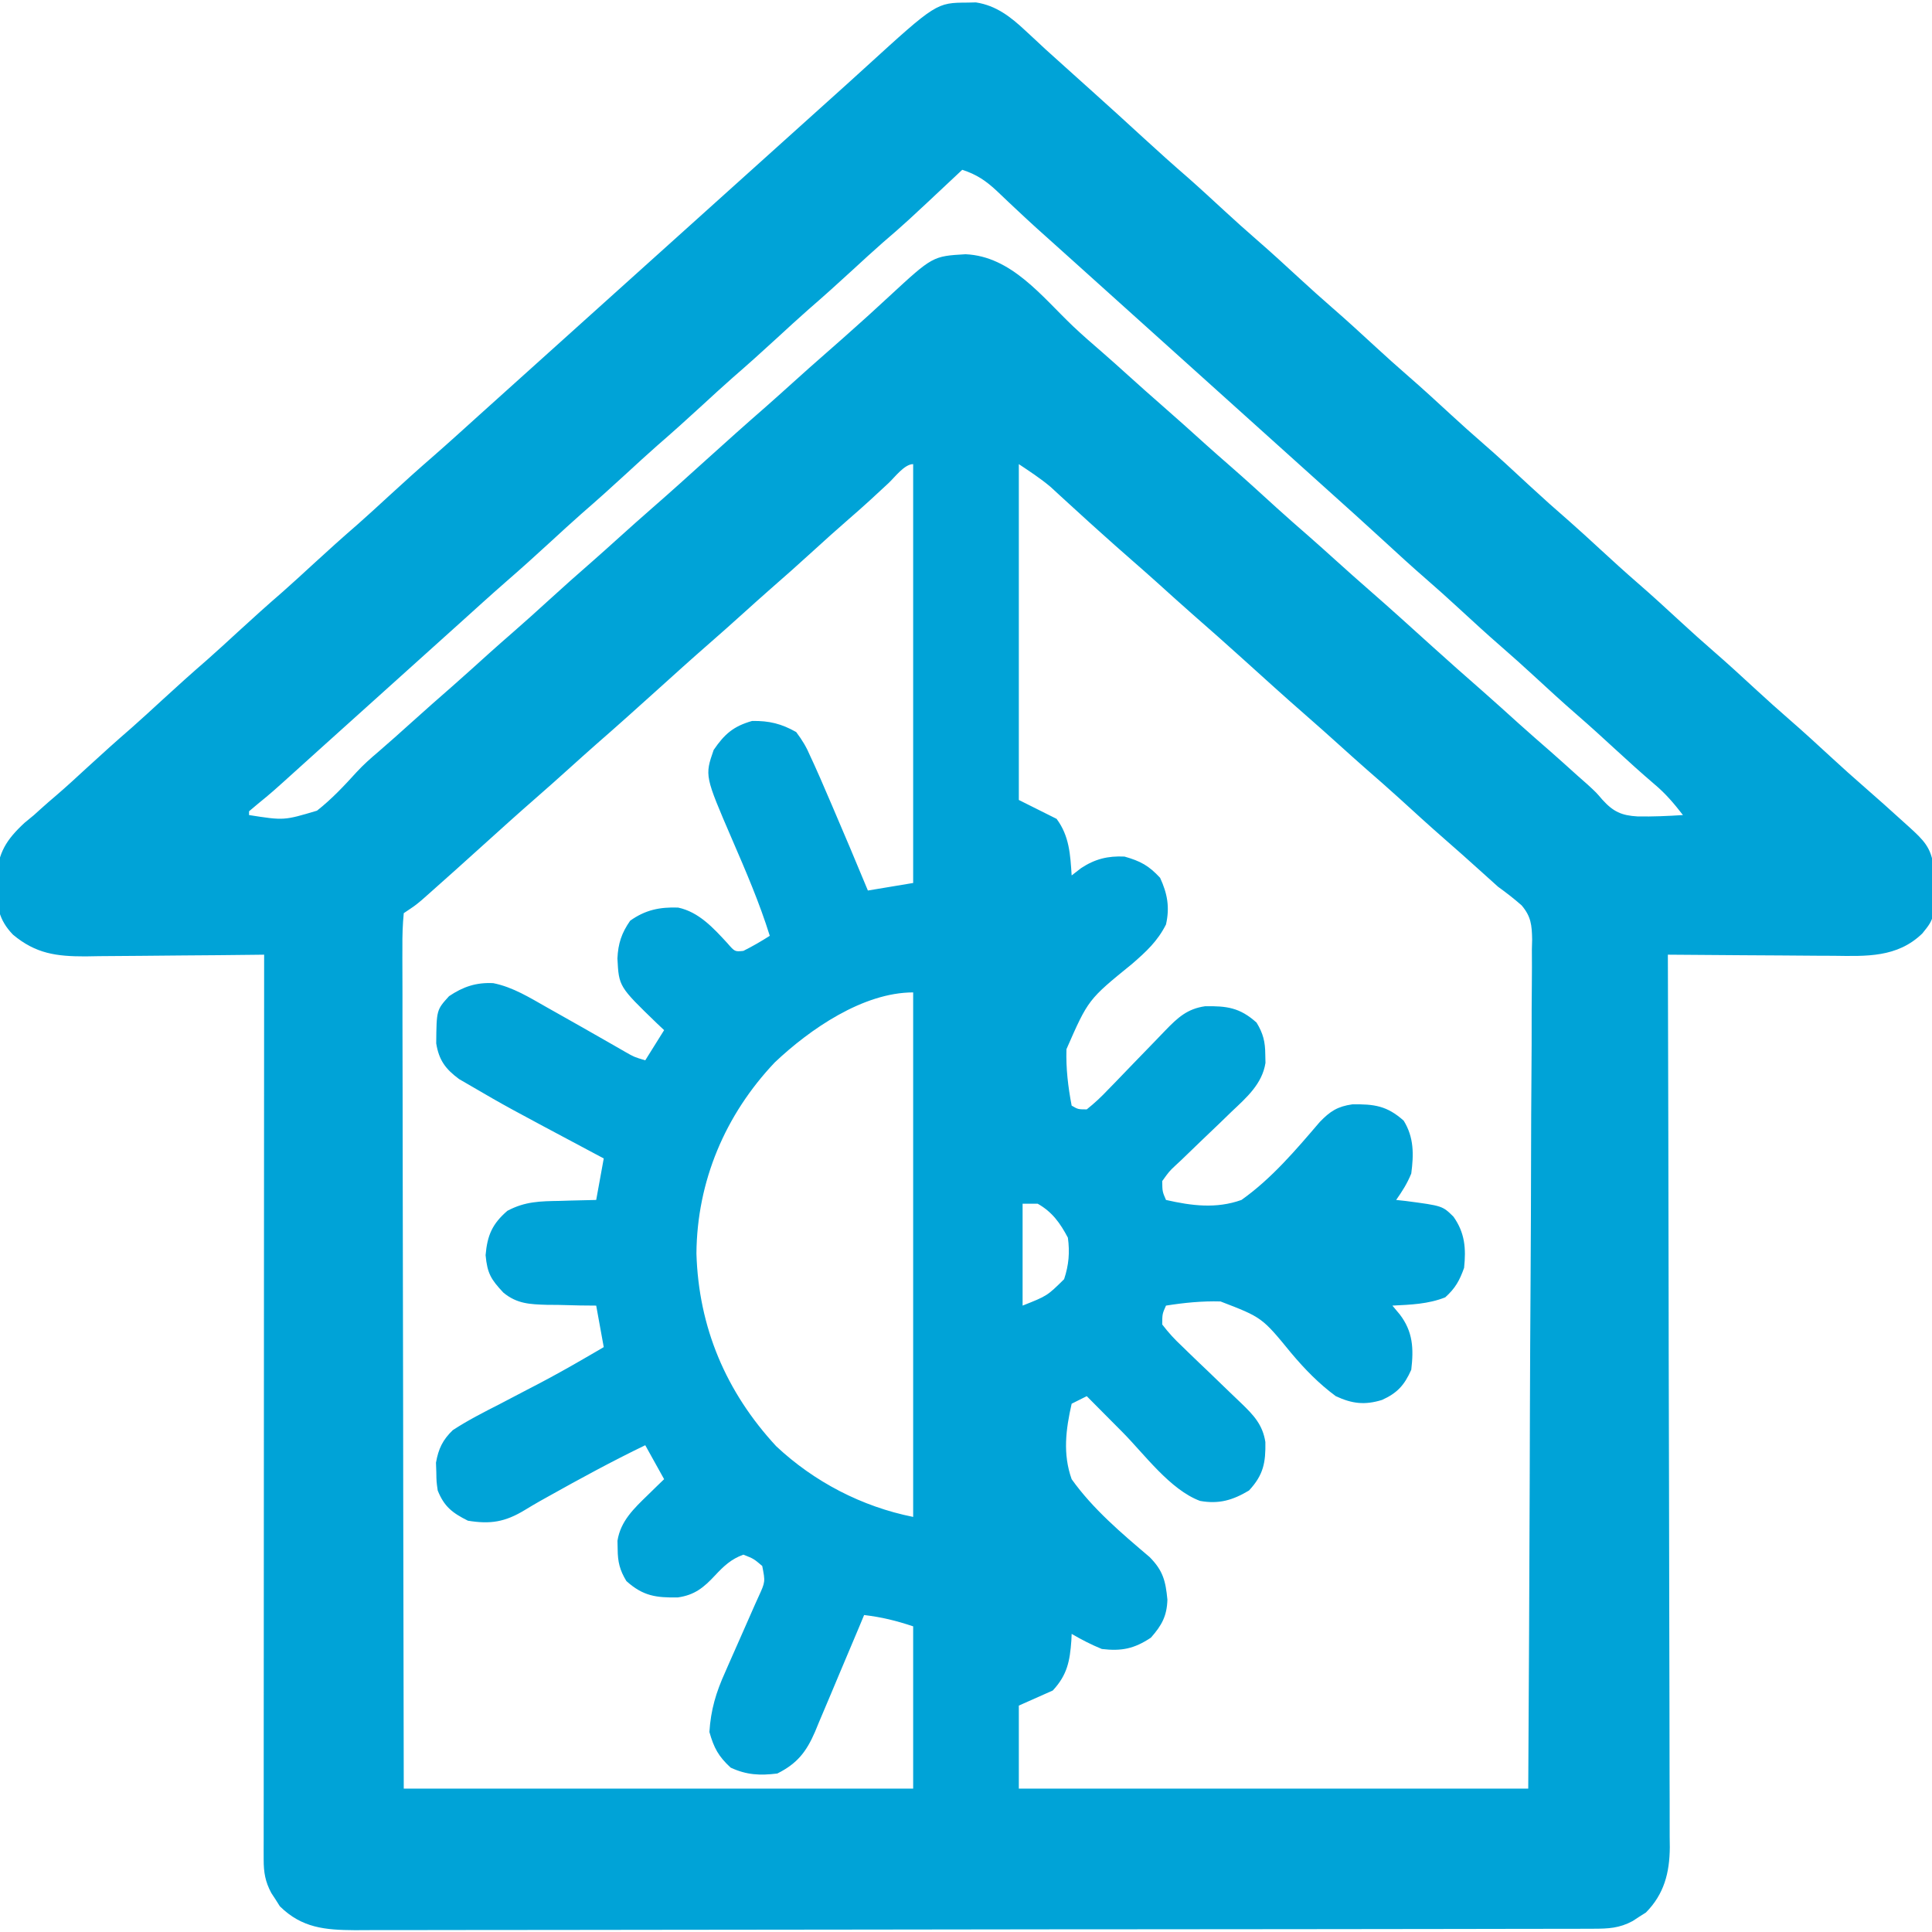
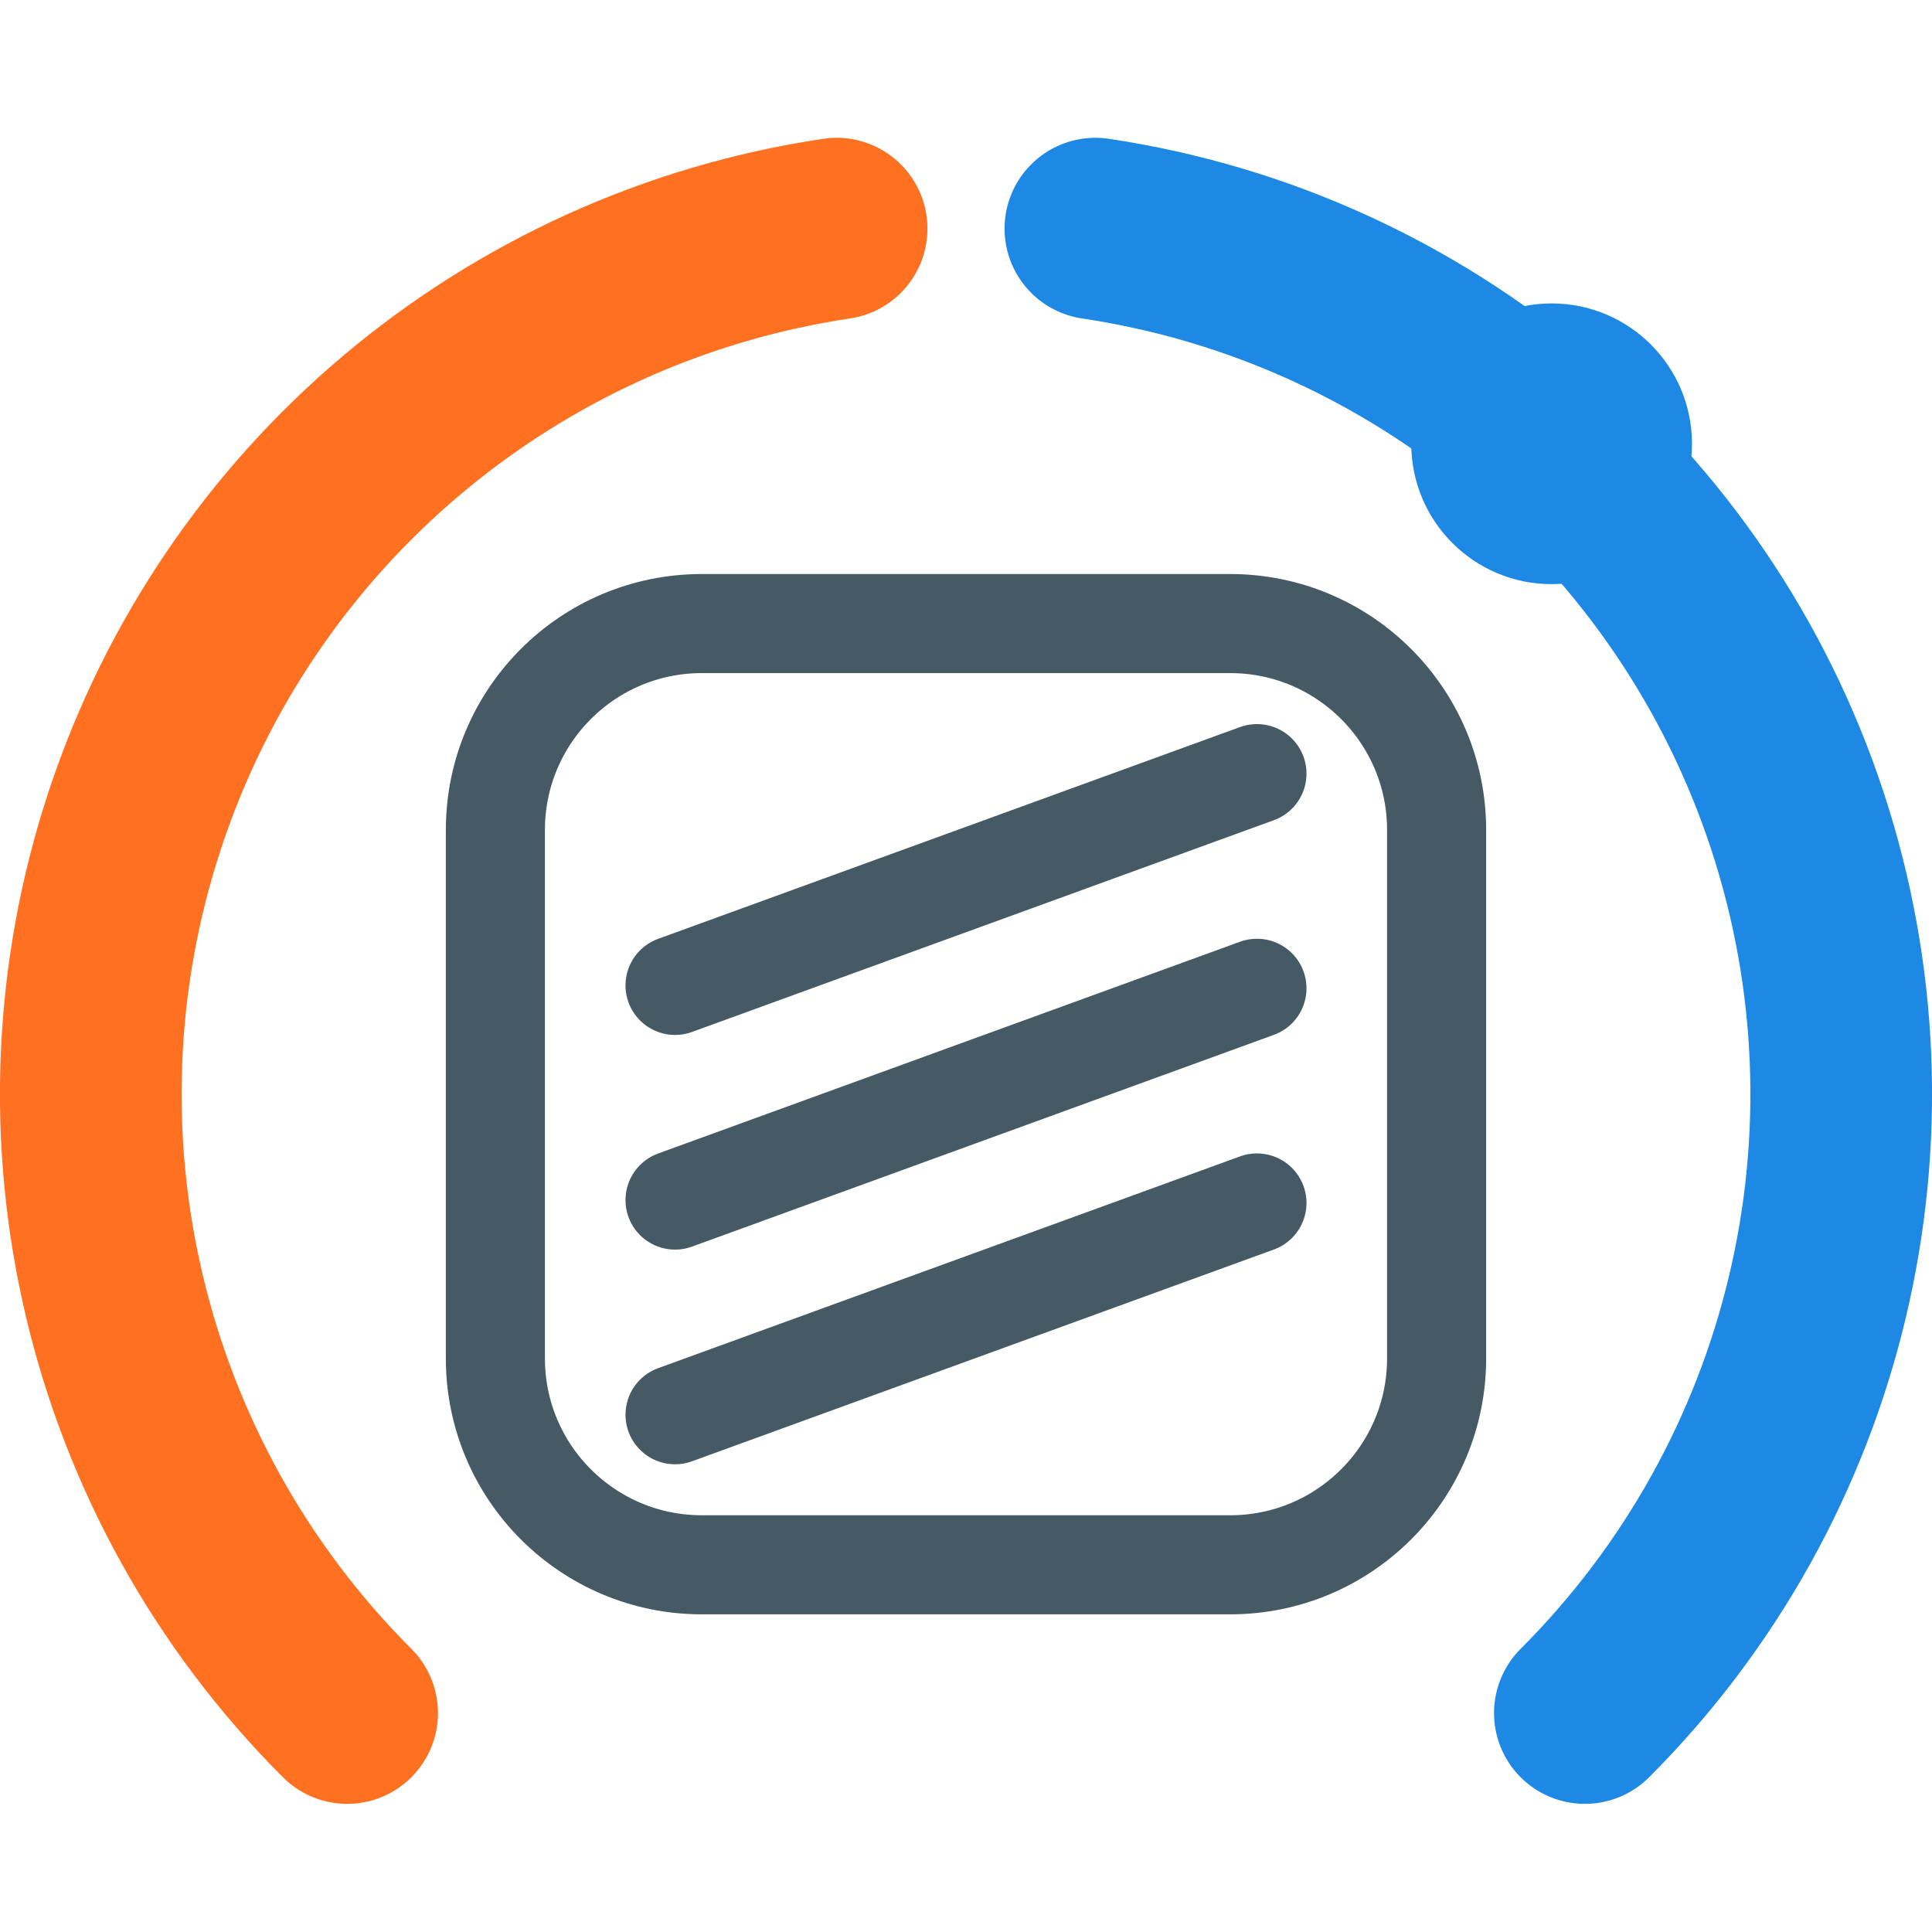
- <svg xmlns="http://www.w3.org/2000/svg" version="1.1" width="512" height="512">
-   <path d="M0 0 C0.721 -0.017 1.441 -0.034 2.184 -0.051 C7.572 0.772 11.429 3.802 15.312 7.438 C16.174 8.234 17.035 9.031 17.922 9.852 C18.793 10.664 19.665 11.476 20.562 12.312 C22.226 13.816 23.893 15.316 25.562 16.812 C26.39 17.558 27.218 18.303 28.07 19.07 C29.71 20.545 31.35 22.019 32.992 23.492 C37.583 27.613 42.147 31.761 46.688 35.938 C50.556 39.495 54.466 42.995 58.438 46.438 C61.717 49.331 64.924 52.303 68.141 55.266 C70.917 57.818 73.712 60.342 76.562 62.812 C80.493 66.219 84.314 69.743 88.141 73.266 C90.917 75.818 93.712 78.342 96.562 80.812 C100.493 84.219 104.314 87.743 108.141 91.266 C110.917 93.818 113.712 96.342 116.562 98.812 C120.494 102.22 124.316 105.744 128.143 109.268 C130.897 111.8 133.67 114.303 136.5 116.75 C140.683 120.374 144.725 124.145 148.783 127.908 C152.295 131.159 155.853 134.342 159.473 137.473 C162.206 139.879 164.884 142.346 167.562 144.812 C170.863 147.851 174.172 150.874 177.562 153.812 C181.493 157.219 185.314 160.743 189.141 164.266 C191.917 166.818 194.712 169.342 197.562 171.812 C201.493 175.219 205.314 178.743 209.141 182.266 C211.917 184.818 214.712 187.342 217.562 189.812 C221.493 193.219 225.314 196.743 229.141 200.266 C231.917 202.818 234.712 205.342 237.562 207.812 C241.06 210.853 244.507 213.946 247.938 217.062 C248.724 217.771 248.724 217.771 249.527 218.494 C253.246 221.888 255.412 223.921 255.969 229.078 C256.433 242.458 256.433 242.458 253 246.688 C246.329 253.159 238.088 252.716 229.41 252.605 C228.155 252.601 226.9 252.597 225.606 252.593 C222.29 252.579 218.975 252.552 215.659 252.518 C212.267 252.488 208.875 252.474 205.482 252.459 C198.842 252.426 192.202 252.376 185.562 252.312 C185.566 253.563 185.57 254.813 185.574 256.101 C185.66 285.786 185.726 315.471 185.767 345.156 C185.772 348.811 185.777 352.466 185.782 356.121 C185.783 356.849 185.784 357.576 185.785 358.326 C185.803 370.103 185.834 381.879 185.871 393.656 C185.909 405.742 185.931 417.829 185.939 429.916 C185.944 436.704 185.956 443.491 185.985 450.279 C186.013 456.668 186.021 463.057 186.015 469.446 C186.016 471.79 186.024 474.135 186.039 476.479 C186.059 479.682 186.054 482.884 186.044 486.087 C186.055 487.013 186.067 487.939 186.079 488.894 C186.017 495.618 184.583 501.253 179.746 506.152 C179.17 506.515 178.594 506.877 178 507.25 C177.421 507.63 176.842 508.011 176.246 508.402 C172.711 510.314 169.783 510.44 165.843 510.447 C164.644 510.451 163.445 510.456 162.209 510.46 C160.871 510.46 159.534 510.46 158.196 510.46 C156.78 510.463 155.364 510.467 153.949 510.471 C150.049 510.481 146.149 510.485 142.249 510.487 C138.046 510.491 133.844 510.501 129.641 510.509 C119.487 510.529 109.333 510.539 99.179 510.548 C94.399 510.553 89.619 510.558 84.839 510.563 C68.951 510.58 53.063 510.595 37.175 510.602 C33.051 510.604 28.927 510.606 24.803 510.608 C23.778 510.608 22.753 510.609 21.697 510.609 C5.09 510.617 -11.517 510.643 -28.124 510.675 C-45.169 510.708 -62.214 510.726 -79.259 510.73 C-88.832 510.732 -98.404 510.74 -107.976 510.766 C-116.127 510.788 -124.279 510.796 -132.43 510.786 C-136.589 510.781 -140.748 510.783 -144.907 510.803 C-148.716 510.82 -152.525 510.819 -156.334 510.804 C-158.361 510.8 -160.388 510.817 -162.415 510.833 C-170.256 510.778 -176.434 510.265 -182.277 504.496 C-182.64 503.92 -183.002 503.344 -183.375 502.75 C-183.755 502.171 -184.136 501.592 -184.527 500.996 C-186.155 497.986 -186.562 495.486 -186.561 492.133 C-186.563 491.277 -186.565 490.421 -186.567 489.539 C-186.564 488.598 -186.561 487.658 -186.558 486.689 C-186.559 485.69 -186.559 484.691 -186.56 483.661 C-186.562 480.299 -186.556 476.936 -186.551 473.573 C-186.551 471.169 -186.551 468.765 -186.551 466.36 C-186.552 461.176 -186.549 455.992 -186.543 450.808 C-186.535 443.312 -186.532 435.816 -186.531 428.32 C-186.529 416.16 -186.522 403.999 -186.513 391.838 C-186.504 380.024 -186.497 368.21 -186.492 356.396 C-186.492 355.668 -186.492 354.94 -186.492 354.19 C-186.49 350.537 -186.489 346.885 -186.488 343.233 C-186.477 312.926 -186.46 282.619 -186.438 252.312 C-187.134 252.321 -187.83 252.33 -188.548 252.339 C-195.138 252.42 -201.728 252.481 -208.319 252.52 C-211.706 252.541 -215.094 252.569 -218.481 252.614 C-222.383 252.663 -226.285 252.686 -230.188 252.703 C-231.393 252.724 -232.599 252.744 -233.841 252.766 C-241.485 252.768 -246.943 252.065 -252.991 247.015 C-256.834 243.047 -257.369 239.318 -257.312 234.062 C-257.307 233.312 -257.302 232.561 -257.297 231.788 C-256.961 225.296 -254.72 221.8 -249.926 217.363 C-249.105 216.687 -248.284 216.01 -247.438 215.312 C-246.792 214.729 -246.146 214.145 -245.48 213.543 C-244.227 212.416 -242.956 211.31 -241.668 210.223 C-238.862 207.82 -236.151 205.318 -233.438 202.812 C-229.528 199.212 -225.579 195.668 -221.562 192.188 C-218.819 189.767 -216.129 187.29 -213.438 184.812 C-209.528 181.212 -205.579 177.668 -201.562 174.188 C-198.819 171.767 -196.129 169.29 -193.438 166.812 C-189.528 163.212 -185.579 159.668 -181.562 156.188 C-178.819 153.767 -176.129 151.29 -173.438 148.812 C-169.528 145.212 -165.579 141.668 -161.562 138.188 C-158.819 135.767 -156.129 133.29 -153.438 130.812 C-149.479 127.168 -145.486 123.573 -141.422 120.047 C-137.384 116.517 -133.418 112.906 -129.438 109.312 C-127.771 107.812 -126.104 106.312 -124.438 104.812 C-123.612 104.07 -122.787 103.328 -121.938 102.562 C-34.438 23.812 -34.438 23.812 -31.938 21.566 C-30.266 20.059 -28.599 18.546 -26.938 17.027 C-8.294 0.044 -8.294 0.044 0 0 Z M-1.438 44.312 C-1.85 44.7 -2.263 45.087 -2.688 45.487 C-16.511 58.46 -16.511 58.46 -22.418 63.543 C-25.132 65.921 -27.783 68.368 -30.438 70.812 C-34.347 74.413 -38.296 77.957 -42.312 81.438 C-45.056 83.858 -47.746 86.335 -50.438 88.812 C-54.347 92.413 -58.296 95.957 -62.312 99.438 C-65.056 101.858 -67.746 104.335 -70.438 106.812 C-74.347 110.413 -78.296 113.957 -82.312 117.438 C-85.056 119.858 -87.746 122.335 -90.438 124.812 C-94.347 128.413 -98.296 131.957 -102.312 135.438 C-105.056 137.858 -107.746 140.335 -110.438 142.812 C-114.396 146.457 -118.389 150.052 -122.453 153.578 C-126.491 157.108 -130.457 160.719 -134.438 164.312 C-136.104 165.813 -137.771 167.313 -139.438 168.812 C-140.262 169.555 -141.088 170.298 -141.938 171.062 C-169.438 195.812 -169.438 195.812 -171.922 198.047 C-173.643 199.597 -175.361 201.149 -177.078 202.703 C-184.367 209.293 -184.367 209.293 -188.062 212.312 C-189.238 213.303 -189.238 213.303 -190.438 214.312 C-190.438 214.643 -190.438 214.972 -190.438 215.312 C-181.174 216.763 -181.174 216.763 -172.435 214.149 C-168.547 211.103 -165.204 207.53 -161.889 203.88 C-160.107 201.956 -158.193 200.251 -156.188 198.562 C-153.237 196.015 -150.331 193.425 -147.438 190.812 C-143.821 187.549 -140.174 184.325 -136.5 181.125 C-133.262 178.28 -130.071 175.384 -126.871 172.496 C-124.762 170.604 -122.638 168.733 -120.5 166.875 C-117.272 164.064 -114.1 161.197 -110.938 158.312 C-107.151 154.859 -103.333 151.452 -99.465 148.09 C-97.103 146.019 -94.77 143.917 -92.438 141.812 C-89.457 139.123 -86.465 136.449 -83.438 133.812 C-78.72 129.702 -74.081 125.506 -69.438 121.312 C-64.158 116.545 -58.865 111.797 -53.5 107.125 C-51.128 105.04 -48.782 102.928 -46.438 100.812 C-43.457 98.123 -40.465 95.449 -37.438 92.812 C-34.455 90.213 -31.502 87.584 -28.562 84.938 C-27.723 84.183 -26.884 83.429 -26.02 82.652 C-24.277 81.073 -22.545 79.482 -20.824 77.879 C-9.273 67.204 -9.273 67.204 -0.562 66.688 C11.582 67.228 19.603 77.835 27.9 85.743 C30.428 88.13 33.042 90.408 35.676 92.676 C37.999 94.691 40.28 96.751 42.562 98.812 C45.543 101.502 48.535 104.176 51.562 106.812 C55.459 110.206 59.293 113.667 63.129 117.129 C65.238 119.021 67.362 120.892 69.5 122.75 C73.694 126.402 77.793 130.155 81.902 133.902 C84.75 136.482 87.635 139.015 90.535 141.535 C92.897 143.606 95.23 145.708 97.562 147.812 C100.543 150.502 103.535 153.176 106.562 155.812 C112.152 160.684 117.638 165.671 123.141 170.641 C127.564 174.63 132.009 178.588 136.5 182.5 C139.736 185.344 142.927 188.239 146.125 191.125 C148.893 193.609 151.692 196.054 154.496 198.496 C156.891 200.602 159.259 202.737 161.625 204.875 C162.48 205.628 163.334 206.381 164.215 207.156 C166.562 209.312 166.562 209.312 168.191 211.219 C171.077 214.413 173.281 215.438 177.551 215.676 C181.569 215.747 185.553 215.572 189.562 215.312 C187.241 212.309 184.972 209.625 182.062 207.188 C178.492 204.137 175.014 200.997 171.562 197.812 C168.263 194.773 164.953 191.751 161.562 188.812 C157.632 185.406 153.811 181.882 149.984 178.359 C147.208 175.807 144.413 173.283 141.562 170.812 C137.632 167.406 133.811 163.882 129.984 160.359 C127.208 157.807 124.413 155.283 121.562 152.812 C117.684 149.449 113.907 145.979 110.129 142.504 C105.307 138.07 100.439 133.687 95.562 129.312 C93.896 127.813 92.229 126.313 90.562 124.812 C89.737 124.07 88.912 123.328 88.062 122.562 C30.562 70.812 30.562 70.812 28.055 68.555 C26.415 67.08 24.775 65.606 23.133 64.133 C22.326 63.408 21.519 62.684 20.688 61.938 C19.872 61.207 19.056 60.476 18.215 59.723 C16.271 57.956 14.35 56.175 12.441 54.371 C11.911 53.873 11.38 53.376 10.833 52.863 C9.804 51.895 8.779 50.922 7.76 49.942 C4.873 47.239 2.339 45.516 -1.438 44.312 Z M-21 127.375 C-22.104 128.397 -23.208 129.417 -24.312 130.438 C-24.851 130.935 -25.39 131.433 -25.945 131.945 C-27.771 133.618 -29.628 135.253 -31.5 136.875 C-34.69 139.641 -37.818 142.467 -40.938 145.312 C-44.724 148.766 -48.542 152.173 -52.41 155.535 C-54.772 157.606 -57.105 159.708 -59.438 161.812 C-62.418 164.502 -65.41 167.176 -68.438 169.812 C-73.155 173.923 -77.794 178.119 -82.438 182.312 C-87.717 187.08 -93.01 191.828 -98.375 196.5 C-100.747 198.585 -103.093 200.697 -105.438 202.812 C-108.418 205.502 -111.41 208.176 -114.438 210.812 C-119.155 214.923 -123.794 219.119 -128.438 223.312 C-133.234 227.643 -138.031 231.973 -142.875 236.25 C-143.492 236.795 -144.11 237.341 -144.746 237.902 C-146.438 239.312 -146.438 239.312 -149.438 241.312 C-149.732 244.395 -149.828 247.276 -149.798 250.361 C-149.801 251.31 -149.803 252.259 -149.806 253.237 C-149.811 256.437 -149.794 259.636 -149.778 262.836 C-149.777 265.122 -149.778 267.408 -149.779 269.694 C-149.78 275.917 -149.763 282.14 -149.742 288.363 C-149.723 294.86 -149.721 301.357 -149.718 307.854 C-149.709 318.764 -149.691 329.674 -149.664 340.584 C-149.636 351.823 -149.615 363.062 -149.602 374.301 C-149.601 375.001 -149.601 375.7 -149.6 376.421 C-149.593 382.506 -149.586 388.59 -149.58 394.675 C-149.552 420.887 -149.492 447.1 -149.438 473.312 C-104.888 473.312 -60.337 473.312 -14.438 473.312 C-14.438 459.123 -14.438 444.933 -14.438 430.312 C-19.012 428.788 -22.73 427.877 -27.438 427.312 C-27.896 428.412 -28.355 429.512 -28.827 430.646 C-30.537 434.737 -32.265 438.82 -33.999 442.901 C-34.746 444.666 -35.488 446.433 -36.224 448.203 C-37.286 450.75 -38.366 453.29 -39.449 455.828 C-39.773 456.617 -40.098 457.405 -40.432 458.218 C-42.72 463.515 -45.135 466.661 -50.438 469.312 C-55.05 469.875 -58.565 469.717 -62.812 467.75 C-66.049 464.744 -67.233 462.564 -68.438 458.312 C-68.068 452.396 -66.674 447.784 -64.242 442.418 C-63.93 441.704 -63.619 440.99 -63.298 440.254 C-62.312 437.998 -61.314 435.749 -60.312 433.5 C-58.986 430.519 -57.673 427.533 -56.367 424.543 C-56.059 423.862 -55.751 423.18 -55.433 422.479 C-53.613 418.511 -53.613 418.511 -54.438 414.312 C-56.688 412.396 -56.688 412.396 -59.438 411.312 C-62.666 412.483 -64.623 414.33 -66.938 416.812 C-69.945 420.039 -72.354 422.017 -76.805 422.648 C-82.523 422.738 -86 422.306 -90.438 418.312 C-92.19 415.439 -92.733 413.228 -92.75 409.875 C-92.767 409.134 -92.784 408.393 -92.801 407.629 C-91.98 402.397 -88.419 399.063 -84.75 395.5 C-83.942 394.71 -83.134 393.92 -82.301 393.105 C-81.686 392.514 -81.071 391.922 -80.438 391.312 C-82.088 388.342 -83.737 385.373 -85.438 382.312 C-94.217 386.547 -102.735 391.186 -111.238 395.945 C-111.947 396.341 -112.655 396.736 -113.385 397.144 C-114.722 397.905 -116.047 398.686 -117.359 399.489 C-122.573 402.657 -126.469 403.296 -132.438 402.312 C-136.567 400.248 -138.733 398.567 -140.438 394.312 C-140.773 391.945 -140.773 391.945 -140.812 389.438 C-140.841 388.615 -140.869 387.793 -140.898 386.945 C-140.252 383.25 -139.11 380.885 -136.438 378.312 C-132.466 375.719 -128.287 373.587 -124.062 371.438 C-121.713 370.21 -119.364 368.98 -117.016 367.75 C-115.884 367.162 -114.753 366.574 -113.588 365.969 C-109.611 363.878 -105.699 361.691 -101.812 359.438 C-100.748 358.821 -99.683 358.205 -98.586 357.57 C-97.877 357.155 -97.168 356.74 -96.438 356.312 C-97.097 352.683 -97.757 349.053 -98.438 345.312 C-99.884 345.298 -101.33 345.284 -102.82 345.27 C-104.734 345.223 -106.648 345.174 -108.562 345.125 C-109.989 345.116 -109.989 345.116 -111.445 345.107 C-116.018 344.965 -119.406 344.856 -123.031 341.879 C-126.336 338.354 -127.303 336.762 -127.75 331.938 C-127.297 326.686 -125.983 323.645 -121.969 320.184 C-117.267 317.692 -113.306 317.645 -108.062 317.562 C-107.136 317.533 -106.209 317.503 -105.254 317.473 C-102.982 317.402 -100.71 317.355 -98.438 317.312 C-97.778 313.683 -97.118 310.053 -96.438 306.312 C-97.147 305.936 -97.856 305.559 -98.586 305.17 C-122.371 292.503 -122.371 292.503 -131.375 287.25 C-133.059 286.274 -133.059 286.274 -134.777 285.277 C-138.372 282.622 -140.128 280.253 -140.836 275.812 C-140.753 266.959 -140.753 266.959 -137.438 263.312 C-133.717 260.803 -130.25 259.623 -125.715 259.859 C-120.507 260.896 -116.014 263.727 -111.438 266.312 C-110.533 266.822 -109.628 267.332 -108.695 267.856 C-104.548 270.195 -100.402 272.536 -96.271 274.905 C-94.82 275.735 -94.82 275.735 -93.34 276.582 C-92.468 277.083 -91.597 277.584 -90.699 278.101 C-88.379 279.426 -88.379 279.426 -85.438 280.312 C-83.787 277.673 -82.138 275.033 -80.438 272.312 C-81.052 271.732 -81.667 271.152 -82.301 270.555 C-92.432 260.763 -92.432 260.763 -92.812 253.312 C-92.632 249.37 -91.727 246.595 -89.438 243.312 C-85.416 240.44 -81.596 239.665 -76.742 239.828 C-71.25 240.982 -67.369 245.254 -63.688 249.25 C-61.7 251.538 -61.7 251.538 -59.438 251.312 C-57.017 250.102 -54.718 248.77 -52.438 247.312 C-55.159 238.566 -58.771 230.211 -62.4 221.812 C-69.684 204.913 -69.684 204.913 -67.312 198.062 C-64.441 193.852 -62.068 191.774 -57.125 190.375 C-52.636 190.299 -49.349 191.098 -45.438 193.312 C-43.715 195.624 -42.726 197.294 -41.625 199.875 C-41.314 200.546 -41.002 201.217 -40.682 201.908 C-39.562 204.361 -38.497 206.833 -37.438 209.312 C-36.968 210.4 -36.498 211.488 -36.014 212.609 C-32.765 220.154 -29.584 227.724 -26.438 235.312 C-20.497 234.322 -20.497 234.322 -14.438 233.312 C-14.438 196.683 -14.438 160.053 -14.438 122.312 C-16.762 122.312 -19.297 125.785 -21 127.375 Z M13.562 122.312 C13.562 151.683 13.562 181.053 13.562 211.312 C16.863 212.963 20.163 214.613 23.562 216.312 C26.953 220.833 27.208 225.818 27.562 231.312 C28.387 230.673 29.212 230.034 30.062 229.375 C33.752 226.944 37.152 226.108 41.562 226.312 C45.814 227.517 47.994 228.701 51 231.938 C52.945 236.139 53.594 239.761 52.562 244.312 C50.312 248.755 47.33 251.497 43.578 254.754 C31.956 264.196 31.956 264.196 26.184 277.359 C26.029 282.459 26.605 287.31 27.562 292.312 C29.25 293.3 29.25 293.3 31.562 293.312 C33.688 291.611 35.43 289.979 37.281 288.012 C37.821 287.46 38.361 286.909 38.917 286.34 C40.644 284.572 42.354 282.787 44.062 281 C45.773 279.226 47.488 277.456 49.208 275.692 C50.278 274.593 51.343 273.488 52.4 272.376 C55.676 268.991 58.214 266.646 62.93 265.977 C68.648 265.887 72.125 266.319 76.562 270.312 C78.315 273.186 78.858 275.397 78.875 278.75 C78.892 279.491 78.909 280.232 78.926 280.996 C78.051 286.571 73.92 290.164 69.984 293.875 C68.895 294.929 67.807 295.984 66.719 297.039 C65.011 298.685 63.299 300.326 61.576 301.956 C59.907 303.541 58.257 305.143 56.609 306.75 C56.089 307.233 55.568 307.717 55.031 308.215 C53.405 309.75 53.405 309.75 51.562 312.312 C51.603 315.098 51.603 315.098 52.562 317.312 C59.376 318.857 65.856 319.7 72.562 317.312 C80.549 311.653 86.982 304.054 93.314 296.651 C96.049 293.806 98.045 292.528 101.93 291.977 C107.648 291.887 111.125 292.319 115.562 296.312 C118.297 300.754 118.23 305.245 117.562 310.312 C116.481 312.969 115.214 314.938 113.562 317.312 C114.775 317.442 114.775 317.442 116.012 317.574 C125.83 318.865 125.83 318.865 128.75 321.75 C131.795 326.056 132.098 330.173 131.562 335.312 C130.341 338.719 129.237 340.701 126.562 343.125 C122.021 344.923 117.409 345.066 112.562 345.312 C113.522 346.457 113.522 346.457 114.5 347.625 C118.03 352.225 118.223 356.709 117.562 362.312 C115.737 366.419 113.843 368.488 109.812 370.312 C105.221 371.724 101.885 371.32 97.562 369.312 C93.101 366.027 89.322 362.141 85.766 357.91 C78.016 348.442 78.016 348.442 67.012 344.211 C62.115 344.073 57.395 344.548 52.562 345.312 C51.58 347.513 51.58 347.513 51.562 350.312 C53.266 352.531 54.84 354.243 56.863 356.129 C57.415 356.667 57.966 357.206 58.535 357.76 C60.301 359.48 62.087 361.178 63.875 362.875 C65.649 364.579 67.419 366.287 69.183 368 C70.282 369.066 71.387 370.124 72.499 371.176 C75.795 374.345 78.183 376.883 78.898 381.461 C78.994 386.89 78.412 390.167 74.562 394.312 C70.259 396.878 66.597 397.977 61.573 397.065 C53.64 394.095 46.877 384.745 41.062 378.875 C40.145 377.953 39.227 377.03 38.281 376.08 C36.039 373.827 33.8 371.571 31.562 369.312 C29.582 370.303 29.582 370.303 27.562 371.312 C26.018 378.124 25.172 384.609 27.562 391.312 C33.225 399.262 40.822 405.66 48.224 411.951 C51.775 415.537 52.465 418.284 52.938 423.25 C52.807 427.563 51.448 430.048 48.562 433.312 C44.174 436.238 40.789 436.943 35.562 436.312 C32.771 435.179 30.165 433.826 27.562 432.312 C27.537 432.893 27.511 433.473 27.484 434.07 C27.09 439.504 26.404 443.183 22.562 447.312 C18.108 449.293 18.108 449.293 13.562 451.312 C13.562 458.572 13.562 465.832 13.562 473.312 C58.112 473.312 102.662 473.312 148.562 473.312 C148.796 432.249 148.796 432.249 148.953 391.186 C148.969 385.649 148.985 380.112 149.002 374.576 C149.004 373.882 149.006 373.188 149.008 372.473 C149.043 361.273 149.106 350.074 149.18 338.874 C149.255 327.378 149.298 315.883 149.315 304.387 C149.326 297.93 149.35 291.474 149.408 285.018 C149.463 278.942 149.479 272.866 149.467 266.789 C149.47 264.559 149.485 262.328 149.516 260.098 C149.556 257.051 149.546 254.009 149.525 250.962 C149.559 249.638 149.559 249.638 149.595 248.288 C149.521 244.485 149.322 242.209 146.812 239.246 C144.798 237.472 142.738 235.881 140.562 234.312 C138.892 232.817 137.225 231.317 135.562 229.812 C132.604 227.142 129.633 224.49 126.625 221.875 C122.431 218.223 118.332 214.47 114.223 210.723 C111.375 208.143 108.49 205.61 105.59 203.09 C103.228 201.019 100.895 198.917 98.562 196.812 C95.582 194.123 92.59 191.449 89.562 188.812 C83.973 183.941 78.487 178.954 72.984 173.984 C68.561 169.995 64.116 166.037 59.625 162.125 C56.389 159.281 53.198 156.386 50 153.5 C47.868 151.587 45.722 149.694 43.562 147.812 C40.58 145.213 37.627 142.584 34.688 139.938 C33.431 138.806 33.431 138.806 32.148 137.652 C30.397 136.068 28.653 134.477 26.914 132.879 C26.056 132.094 25.197 131.309 24.312 130.5 C23.544 129.792 22.776 129.085 21.984 128.355 C19.343 126.128 16.437 124.229 13.562 122.312 Z M-51.125 280.871 C-64.273 294.752 -71.724 312.376 -71.875 331.5 C-71.295 351.121 -64.023 368.207 -50.75 382.562 C-40.647 392.044 -27.993 398.601 -14.438 401.312 C-14.438 355.442 -14.438 309.572 -14.438 262.312 C-27.689 262.312 -41.821 272.059 -51.125 280.871 Z M14.562 318.312 C14.562 327.223 14.562 336.132 14.562 345.312 C21.086 342.729 21.086 342.729 25.562 338.312 C26.804 334.587 27.098 331.183 26.562 327.312 C24.526 323.458 22.399 320.471 18.562 318.312 C17.242 318.312 15.922 318.312 14.562 318.312 Z " fill="#00A3D7" transform="translate(256.4375,0.6875)" />
+ <svg xmlns="http://www.w3.org/2000/svg" width="512" height="512" viewBox="22 -9.05 468 468">
+   <path d="M106.09,405.91 A212,212 0 0,1 224.66,46.33" fill="none" stroke="#FF7020" stroke-width="44" stroke-linecap="round" />
+   <path d="M287.34,46.33 A212,212 0 0,1 405.91,405.91" fill="none" stroke="#1E88E5" stroke-width="44" stroke-linecap="round" />
+   <path fill="#1E88E5" fill-rule="evenodd" d="M363.86,98.45 a34,34 0 1,0 68,0 a34,34 0 1,0 -68,0 Z M382.86,98.45 a15,15 0 1,0 30,0 a15,15 0 1,0 -30,0 Z" />
+   <g fill="none" stroke="#455A64" stroke-linecap="round">
+     <rect x="142.0" y="142.0" width="228.0" height="228.0" rx="50" stroke-width="24" />
+     <line x1="185.52" y1="229.65" x2="326.48" y2="178.35" stroke-width="24" />
+     <line x1="185.52" y1="281.65" x2="326.48" y2="230.35" stroke-width="24" />
+     <line x1="185.52" y1="333.65" x2="326.48" y2="282.35" stroke-width="24" />
+   </g>
</svg>
